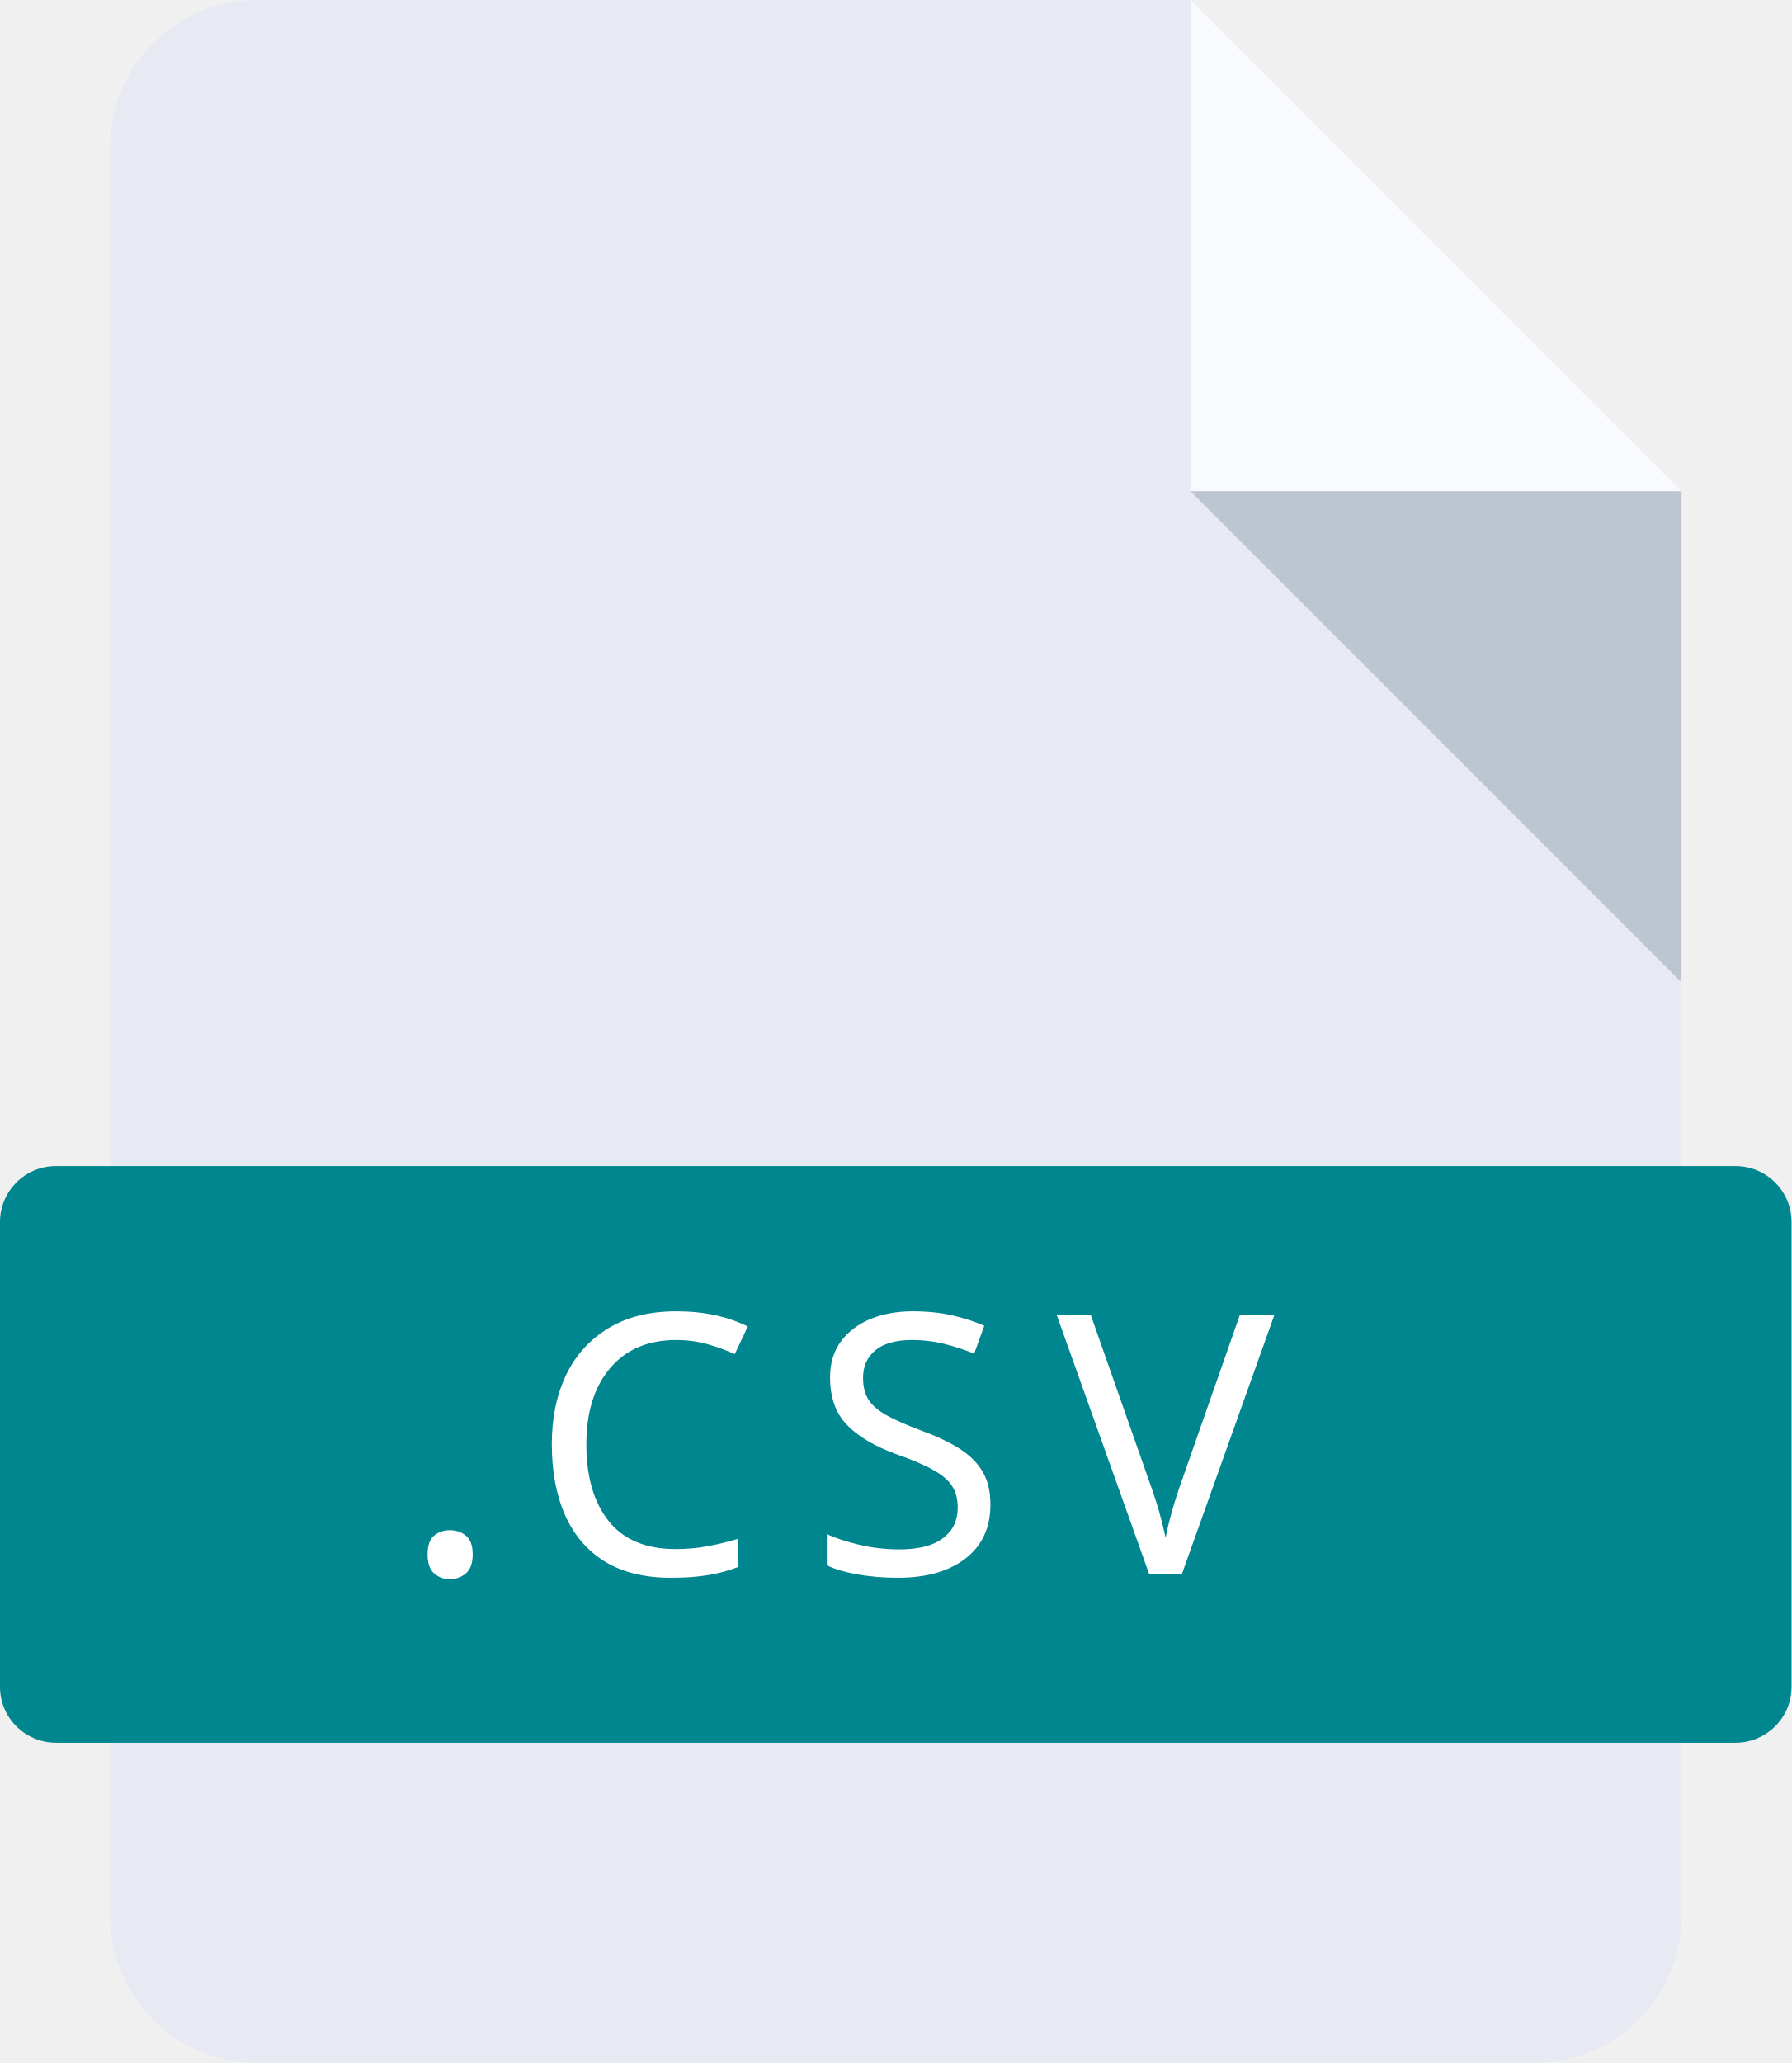
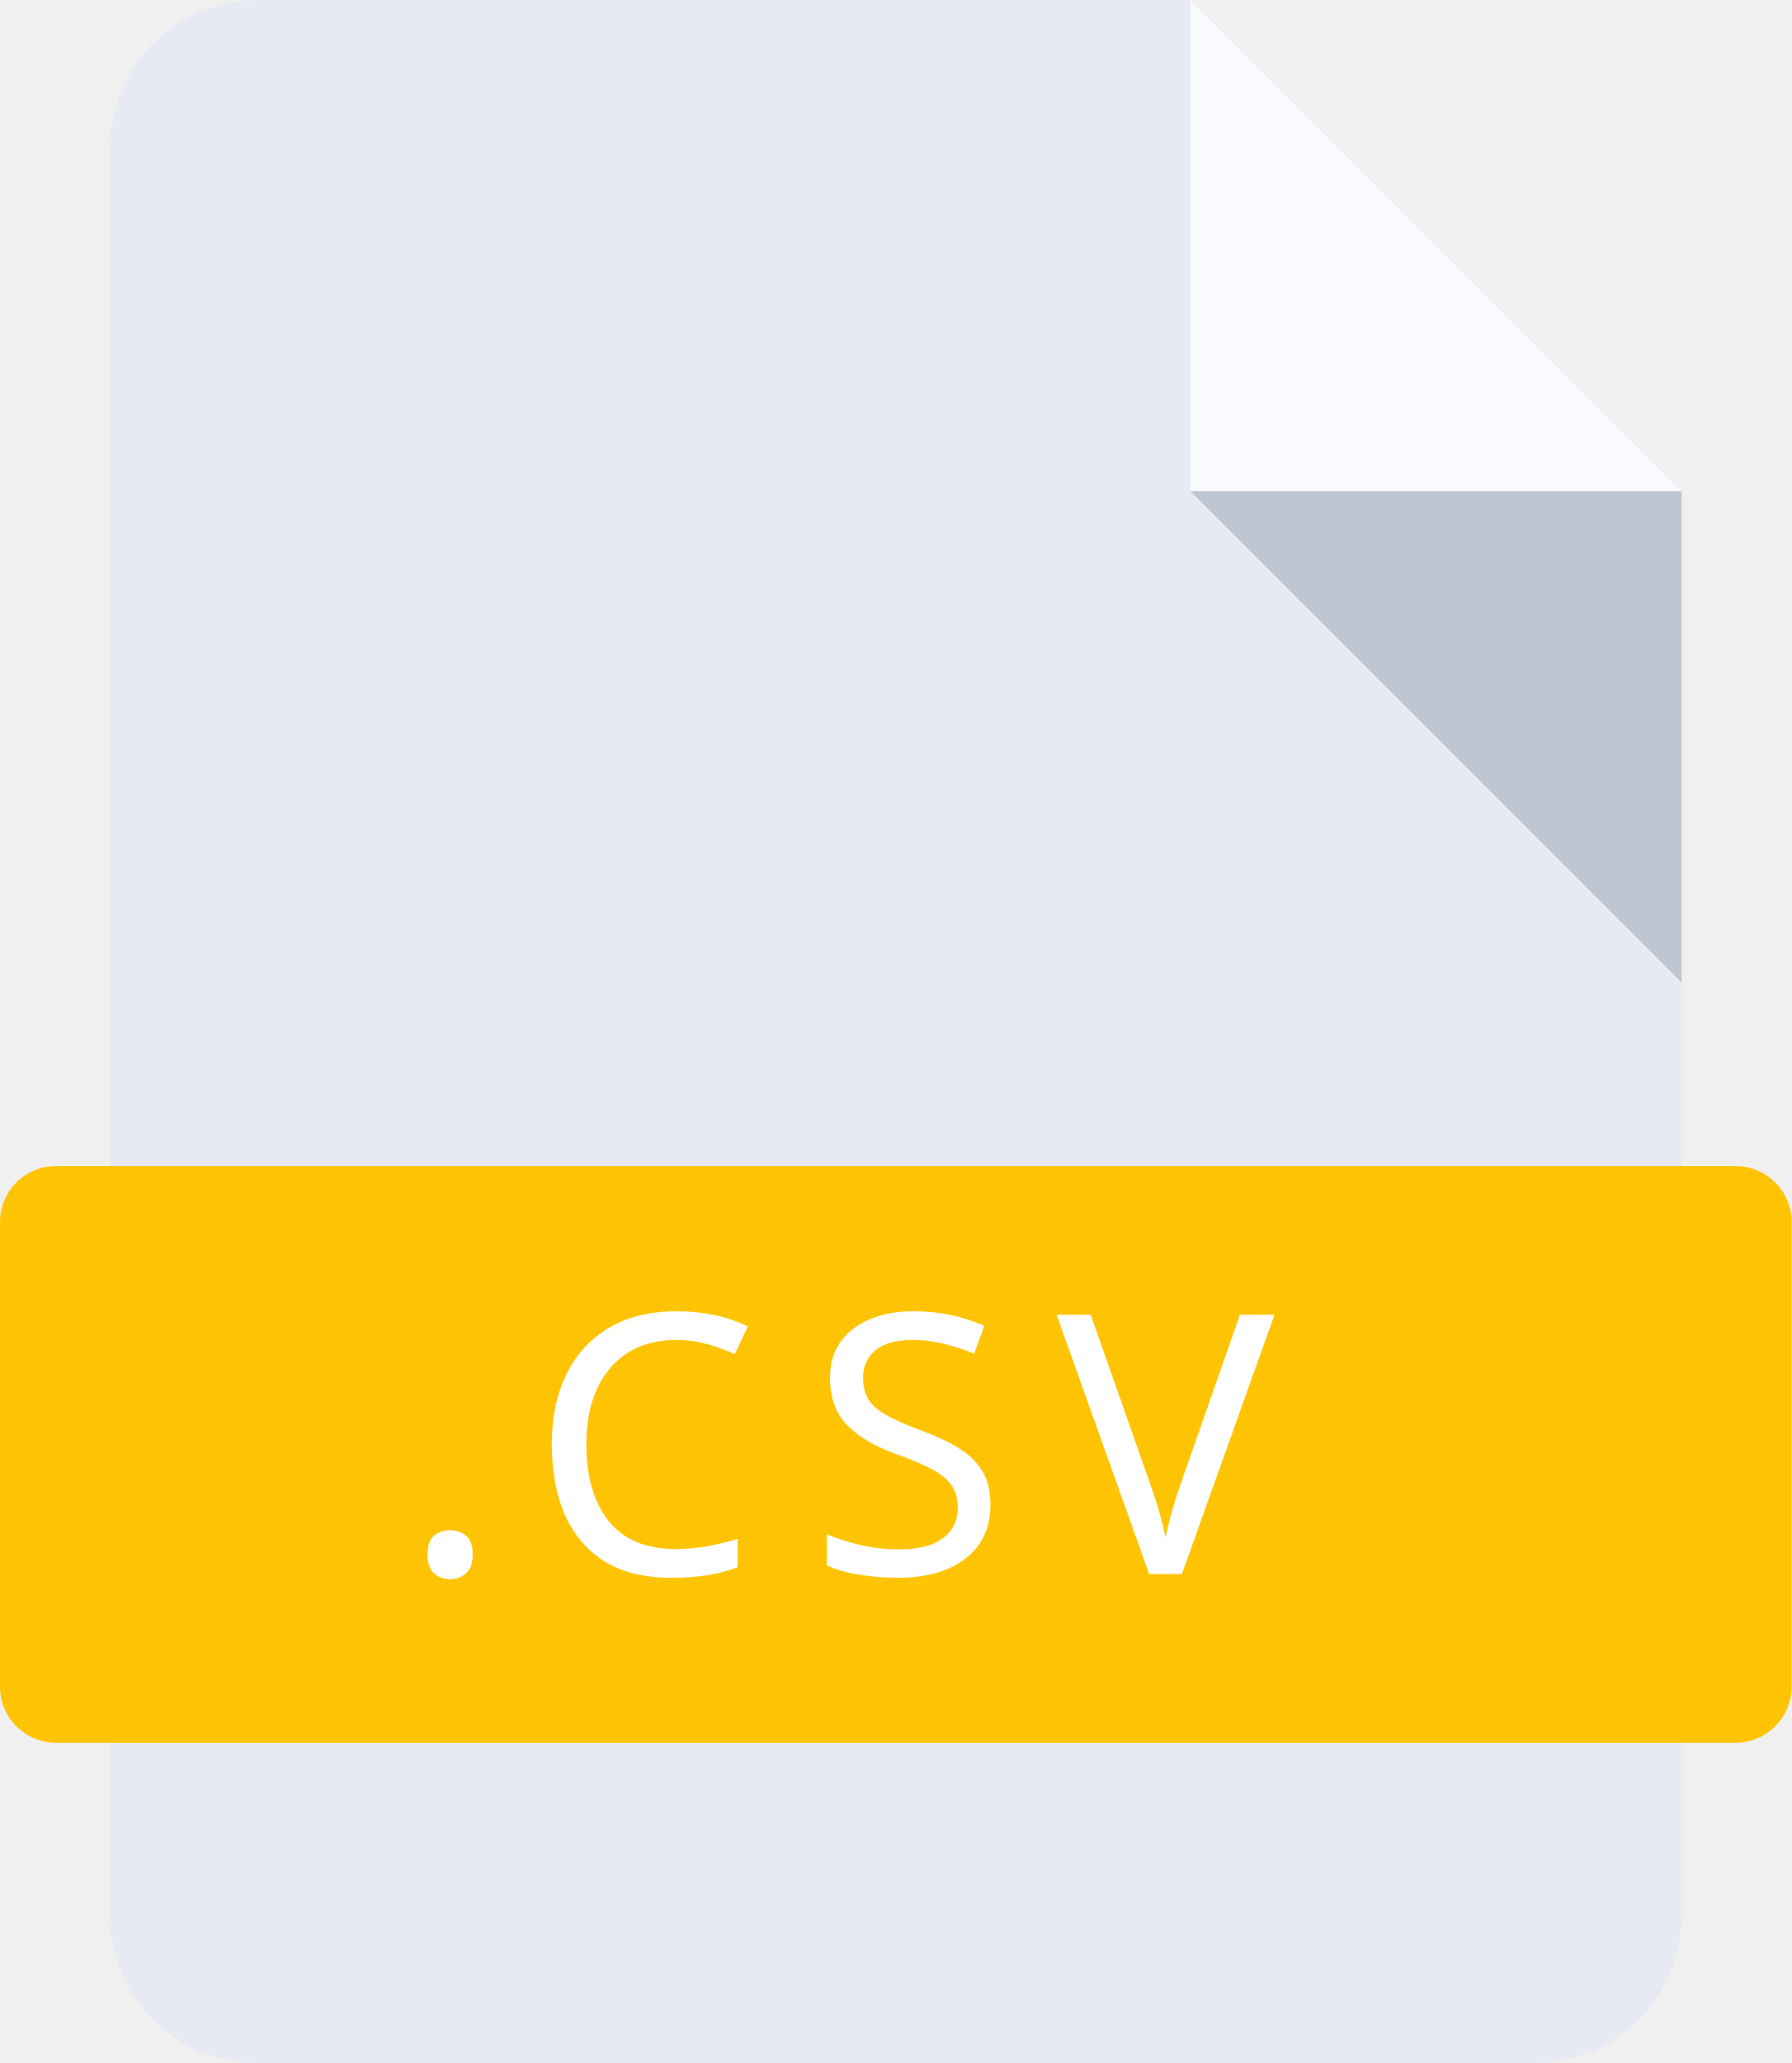
<svg xmlns="http://www.w3.org/2000/svg" version="1.1" id="Layer_1" x="0px" y="0px" viewBox="0 0 182.4 210" style="enable-background:new 0 0 182.4 210;" xml:space="preserve">
  <style type="text/css">
	.st0{fill:#e7eaf3;}
	.st1{fill:#F8FAFD;}
	.st2{fill:#BDC5D1;}
- 	.st3{fill:#00868F;}
+ 	.st3{fill:#FEC404;}
	.st4{fill:#FFFFFF;}
	.st5{font-family:'OpenSans-Bold';}
	.st6{font-size:36.958px;}
	.st7{letter-spacing:5;}
</style>
  <path class="st0" d="M156.2,210h-130c-8.3,0-15-6.7-15-15V15c0-8.3,6.7-15,15-15h95l50,50v145C171.2,203.3,164.5,210,156.2,210z" />
  <path class="st1" d="M171.2,50h-50V0L171.2,50z" />
  <path class="st2" d="M121.2,50l50,50V50H121.2z" />
  <path class="st3" d="M176.7,177.4H5.7c-3.1,0-5.7-2.5-5.7-5.7v-47.3c0-3.1,2.5-5.7,5.7-5.7h171c3.1,0,5.7,2.5,5.7,5.7v47.3  C182.4,174.9,179.8,177.4,176.7,177.4z" />
  <text transform="matrix(1 0 0 1 40.8767 160.2324)" class="st4 st5 st6 st7">.CSV</text>
</svg>
